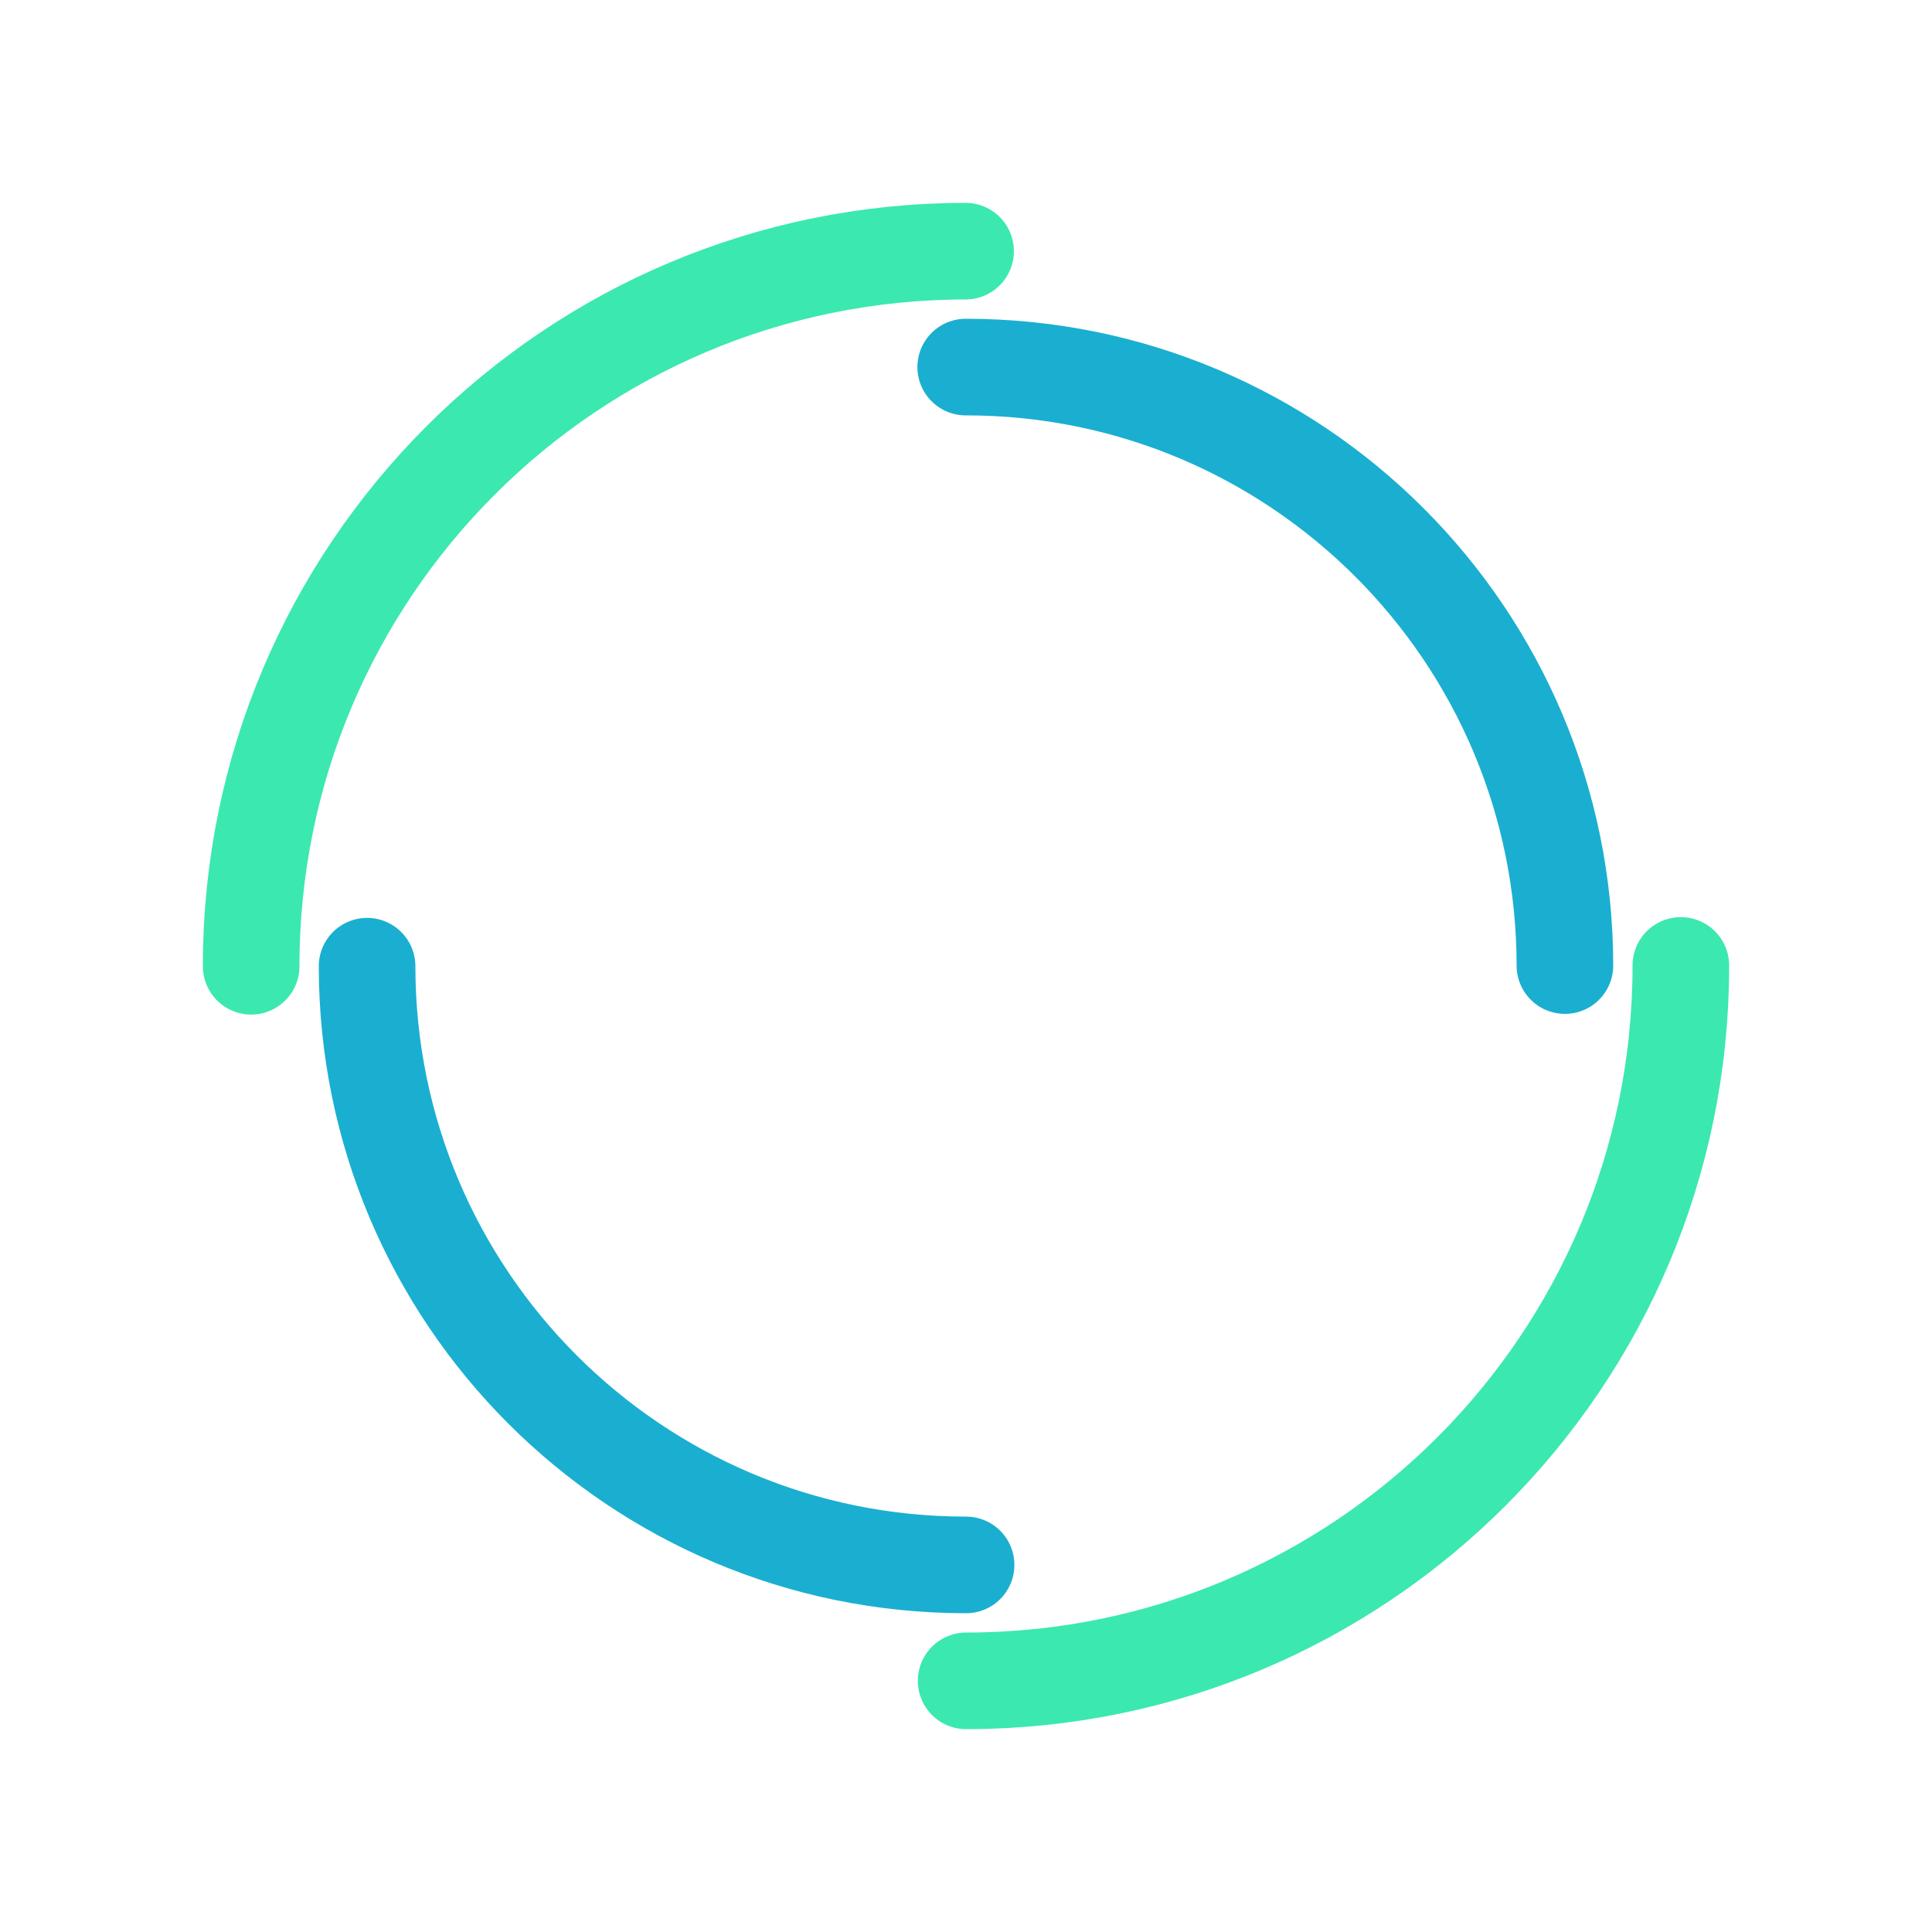
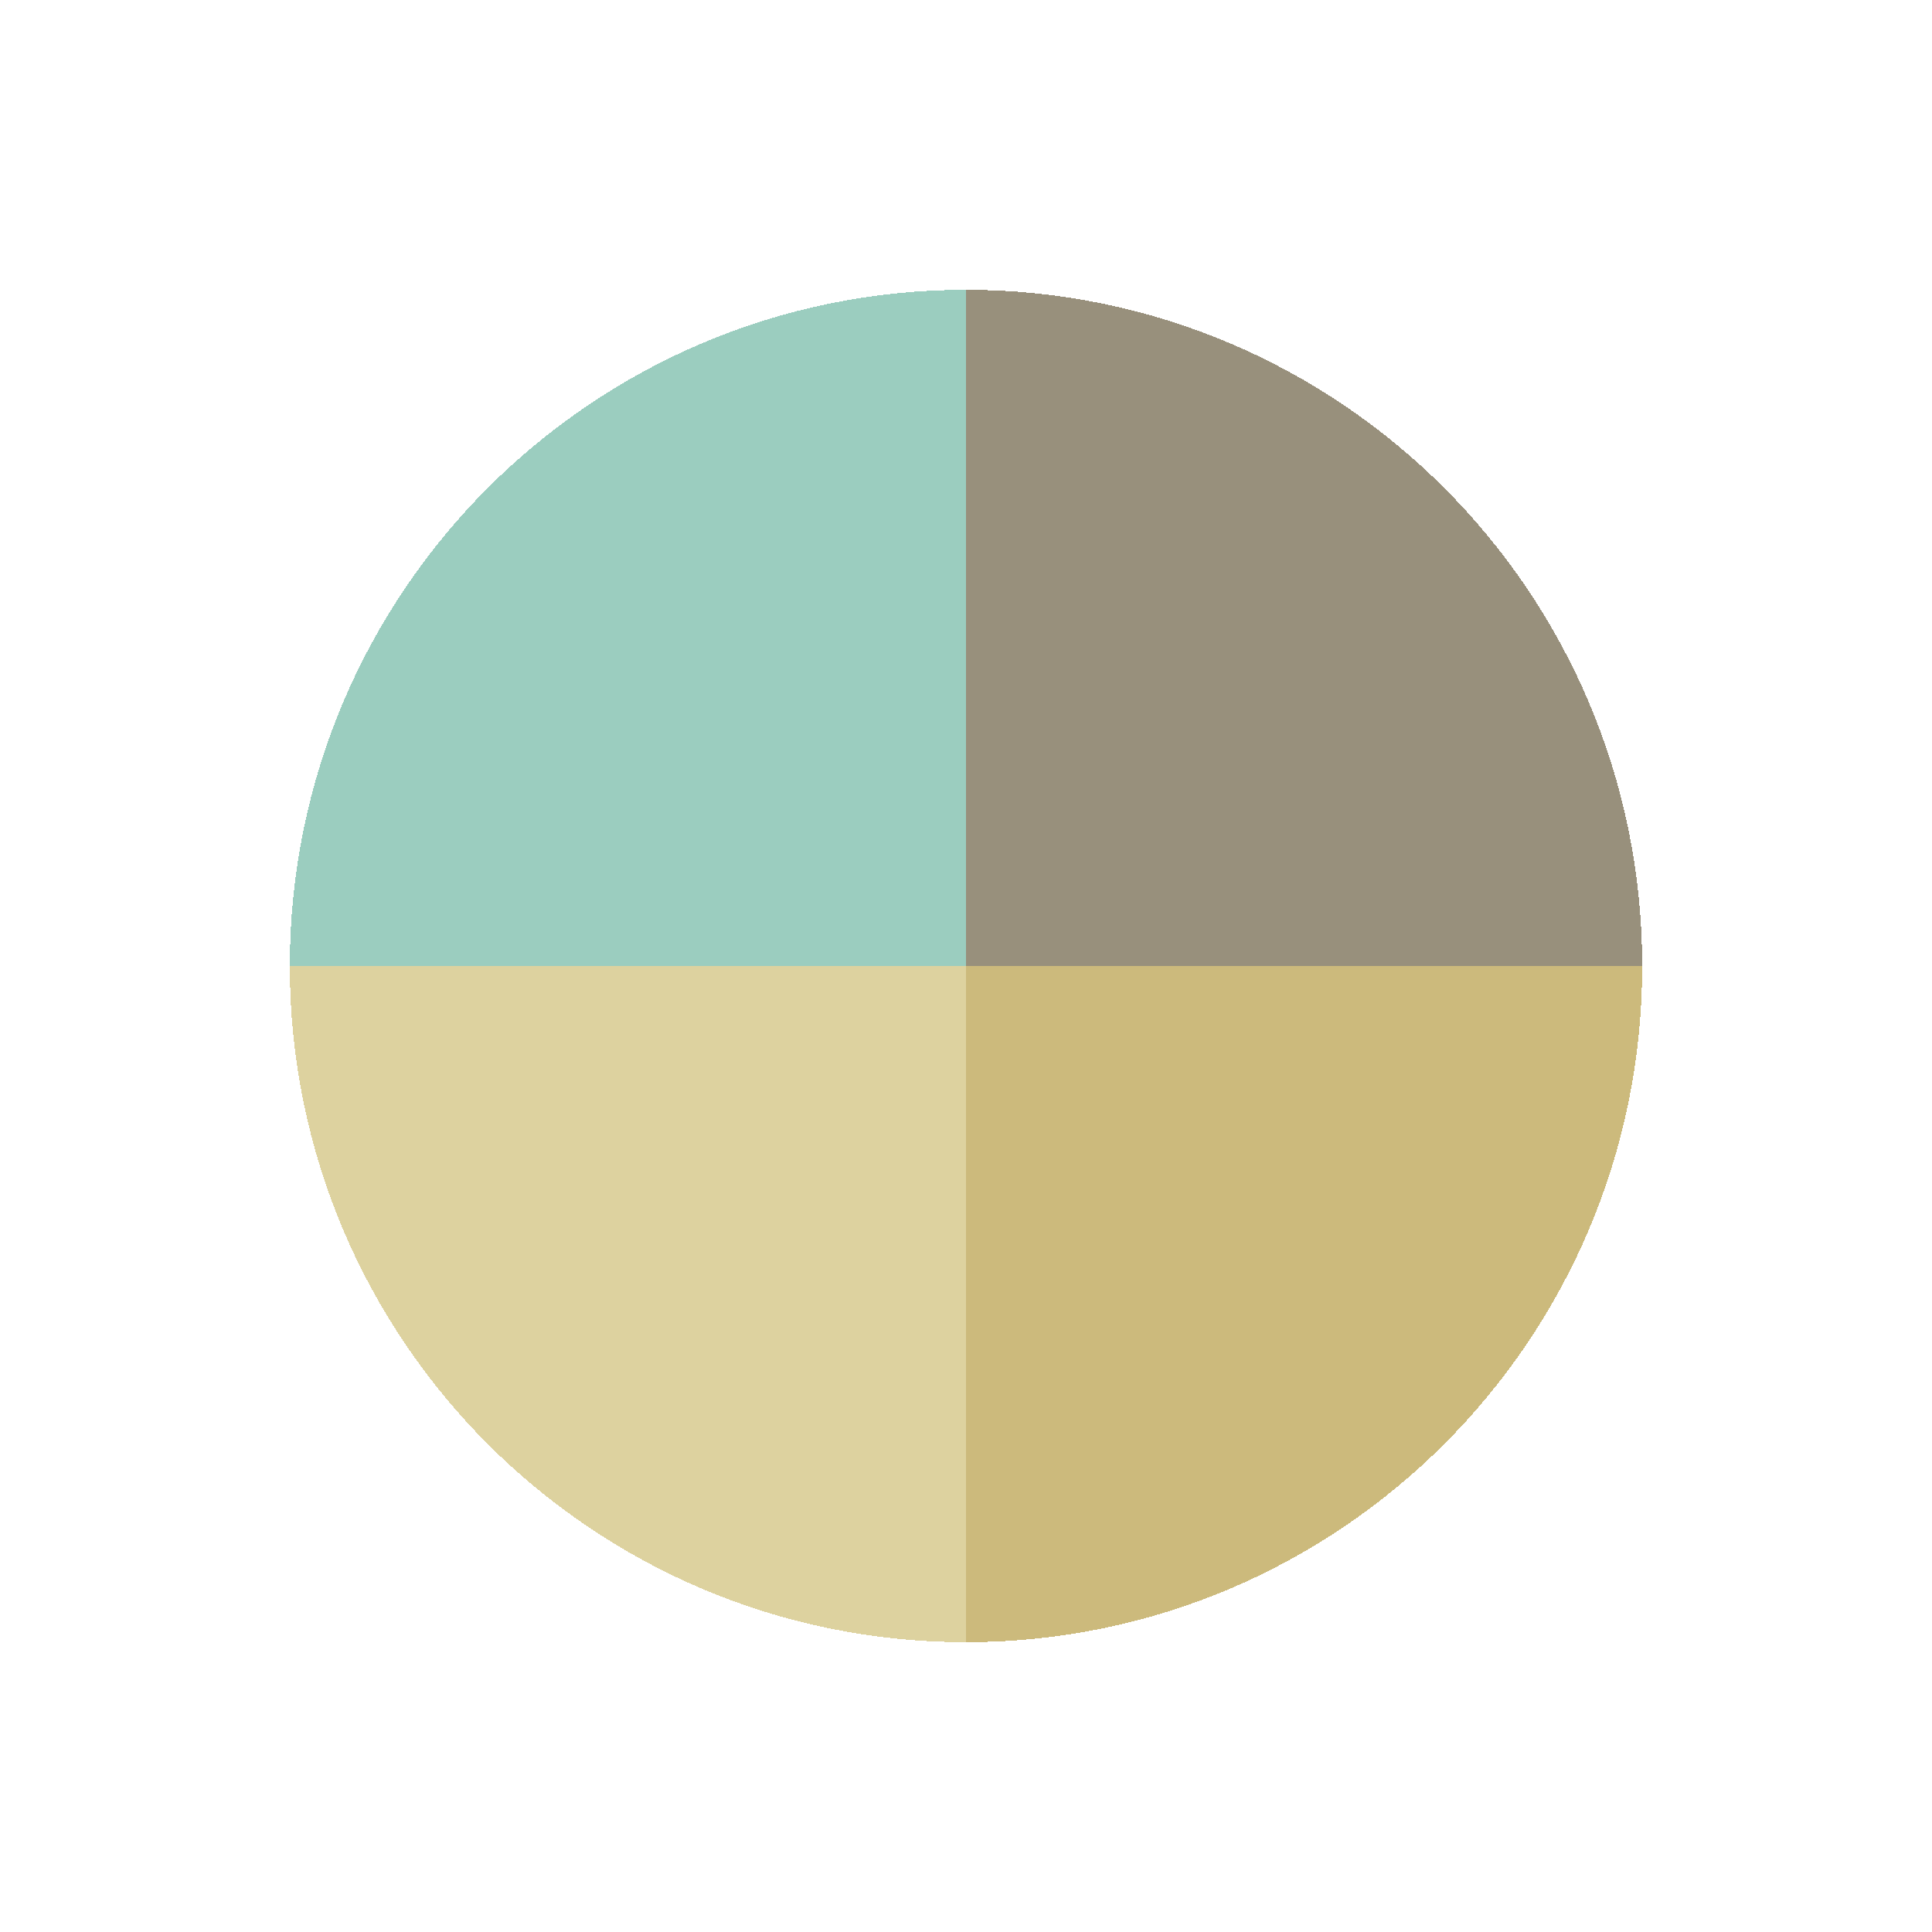
- <svg xmlns="http://www.w3.org/2000/svg" style="margin: auto; background: none; display: block; shape-rendering: auto;" width="200px" height="200px" viewBox="0 0 100 100" preserveAspectRatio="xMidYMid">
-   <circle cx="50" cy="50" r="37" stroke-width="5" stroke="#3be8b0" stroke-dasharray="58.119 58.119" fill="none" stroke-linecap="round">
-     <animateTransform attributeName="transform" type="rotate" dur="1.449s" repeatCount="indefinite" keyTimes="0;1" values="0 50 50;360 50 50" />
-   </circle>
-   <circle cx="50" cy="50" r="31" stroke-width="5" stroke="#1aafd0" stroke-dasharray="48.695 48.695" stroke-dashoffset="48.695" fill="none" stroke-linecap="round">
-     <animateTransform attributeName="transform" type="rotate" dur="1.449s" repeatCount="indefinite" keyTimes="0;1" values="0 50 50;-360 50 50" />
-   </circle>
+ <svg xmlns="http://www.w3.org/2000/svg" style="margin: auto; background: none; display: block; shape-rendering: crispedges;" width="239px" height="239px" viewBox="0 0 100 100" preserveAspectRatio="xMidYMid">
+   <g transform="translate(50 50)">
+     <g transform="scale(0.7)">
+       <g transform="translate(-50 -50)">
+         <g>
+           <animateTransform attributeName="transform" type="rotate" repeatCount="indefinite" values="0 50 50;360 50 50" keyTimes="0;1" dur="0.758s" />
+           <path fill-opacity="0.8" fill="#7f745b" d="M50 50L50 0A50 50 0 0 1 100 50Z" />
+         </g>
+         <g>
+           <animateTransform attributeName="transform" type="rotate" repeatCount="indefinite" values="0 50 50;360 50 50" keyTimes="0;1" dur="1.01s" />
+           <path fill-opacity="0.8" fill="#bfa95b" d="M50 50L50 0A50 50 0 0 1 100 50Z" transform="rotate(90 50 50)" />
+         </g>
+         <g>
+           <animateTransform attributeName="transform" type="rotate" repeatCount="indefinite" values="0 50 50;360 50 50" keyTimes="0;1" dur="1.515s" />
+           <path fill-opacity="0.8" fill="#d4c787" d="M50 50L50 0A50 50 0 0 1 100 50Z" transform="rotate(180 50 50)" />
+         </g>
+         <g>
+           <animateTransform attributeName="transform" type="rotate" repeatCount="indefinite" values="0 50 50;360 50 50" keyTimes="0;1" dur="3.03s" />
+           <path fill-opacity="0.8" fill="#82c0af" d="M50 50L50 0A50 50 0 0 1 100 50Z" transform="rotate(270 50 50)" />
+         </g>
+       </g>
+     </g>
+   </g>
</svg>
